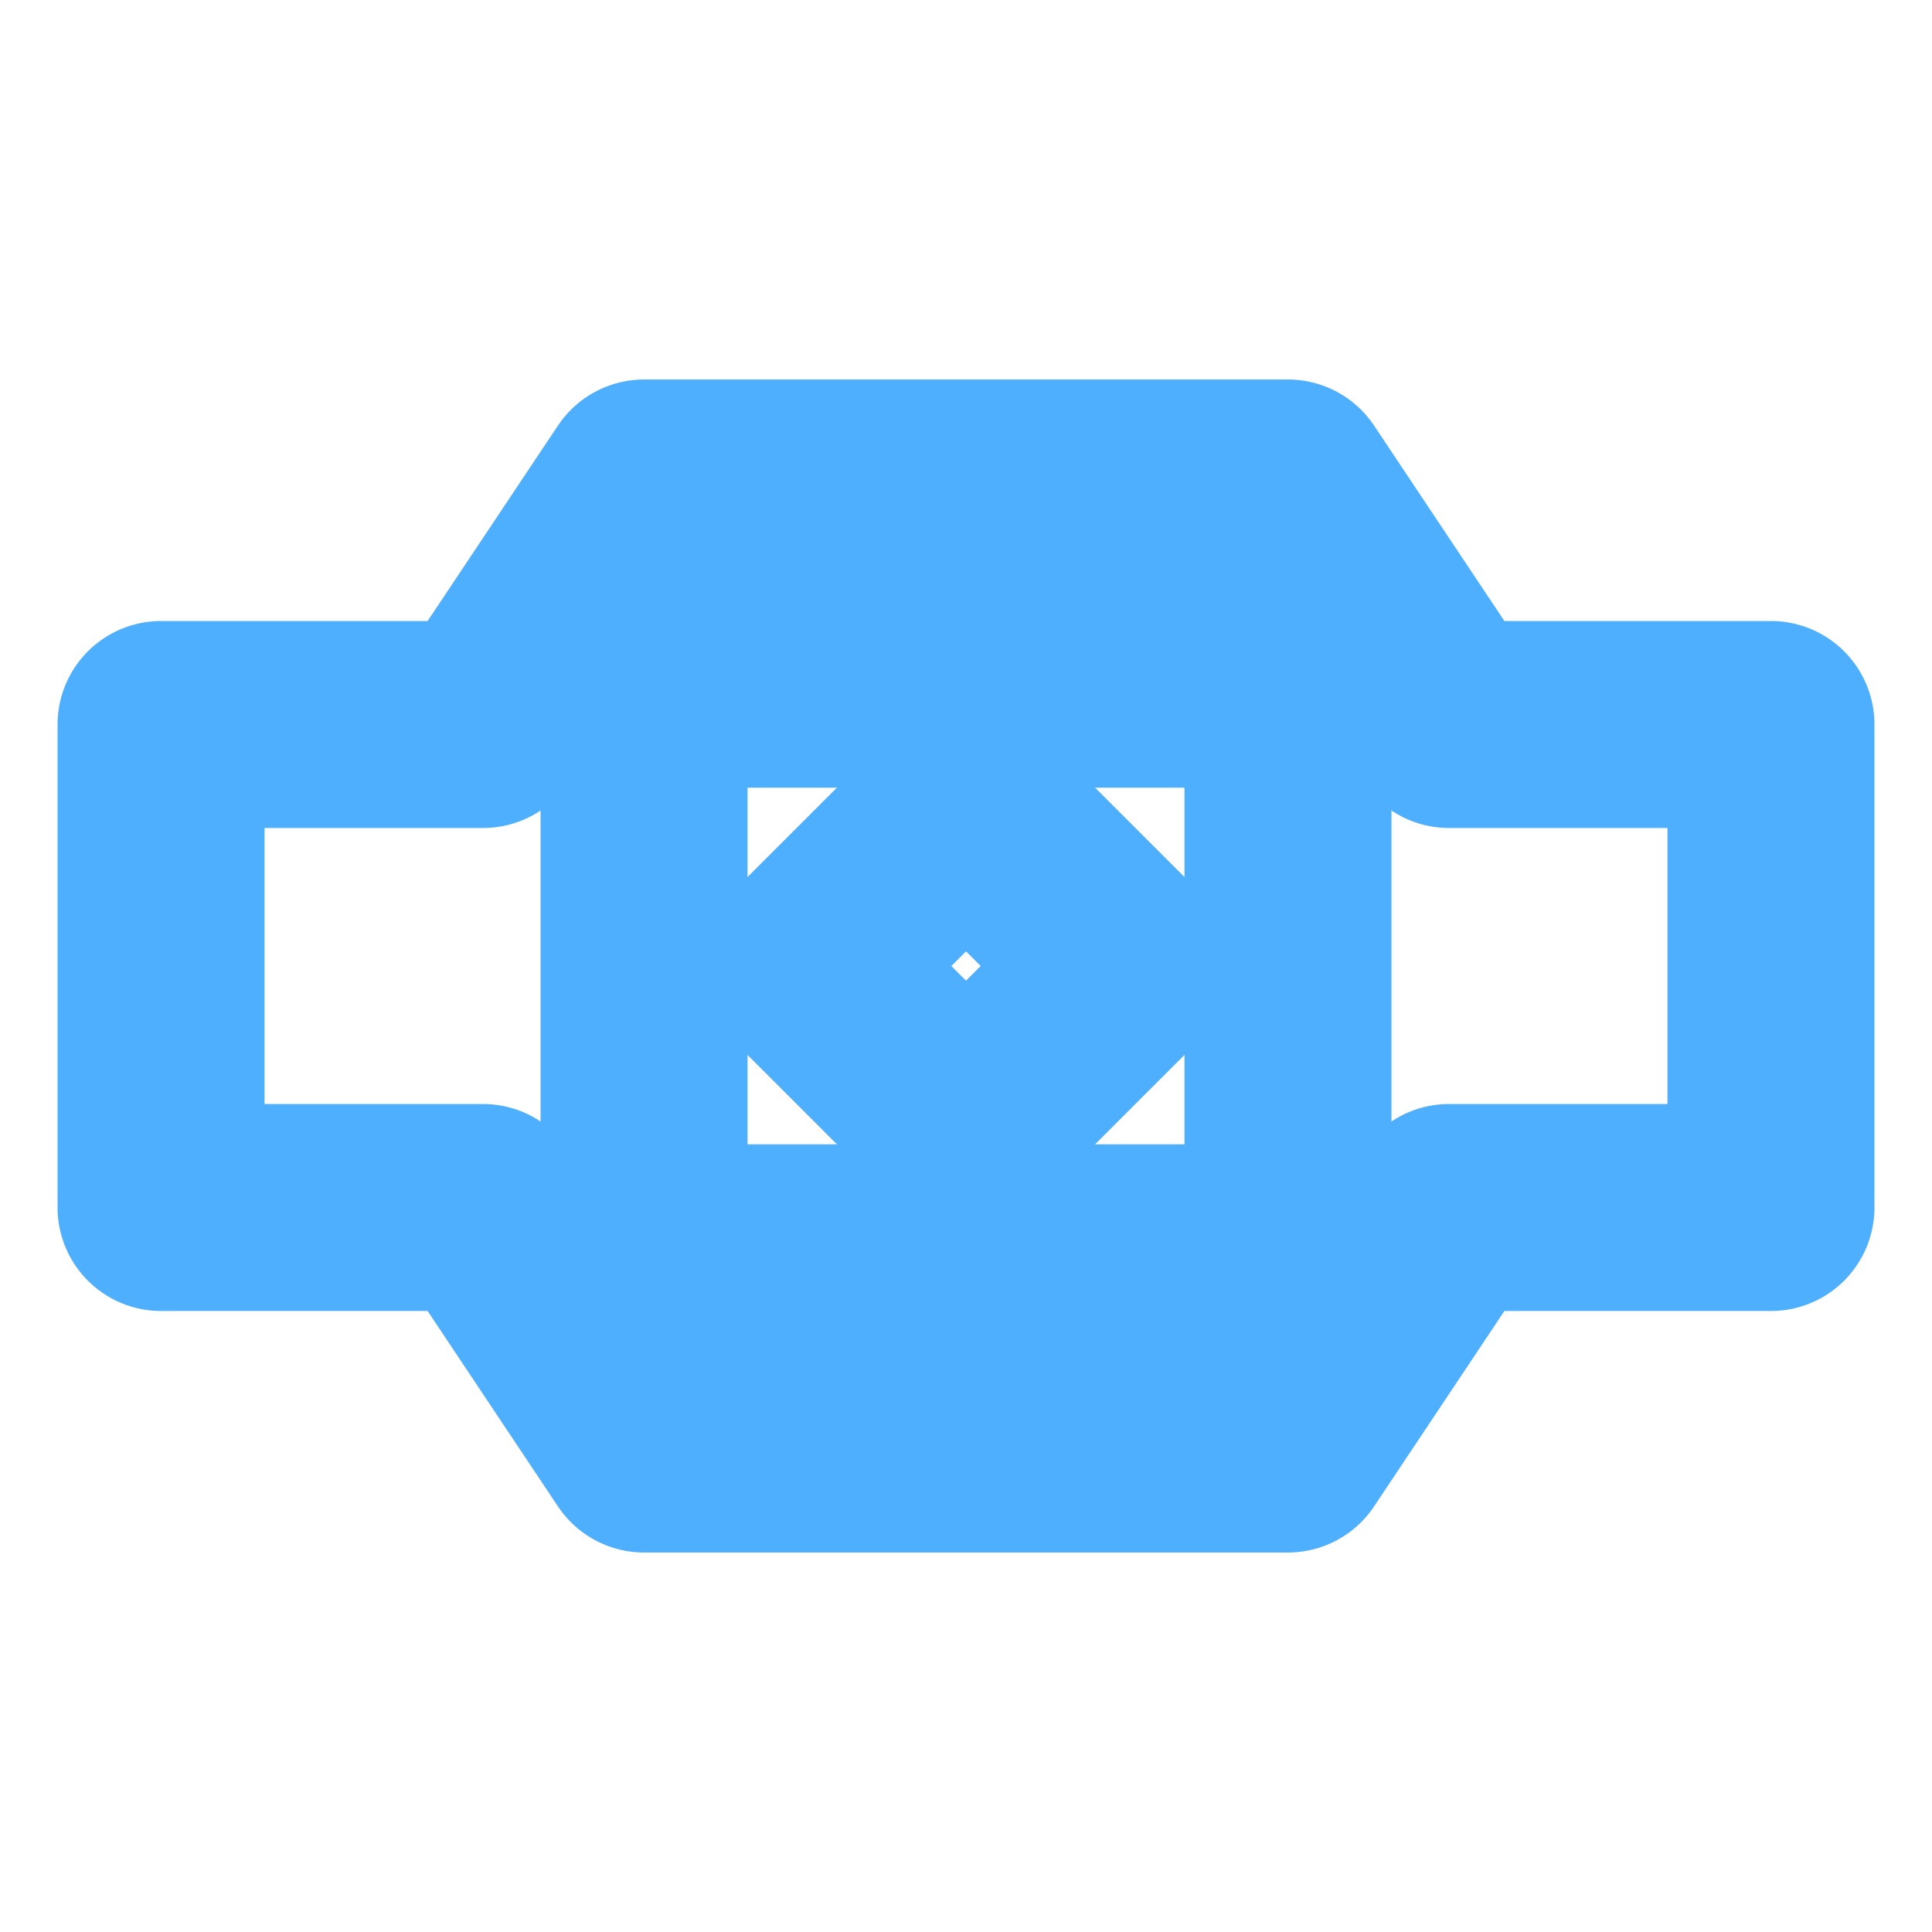
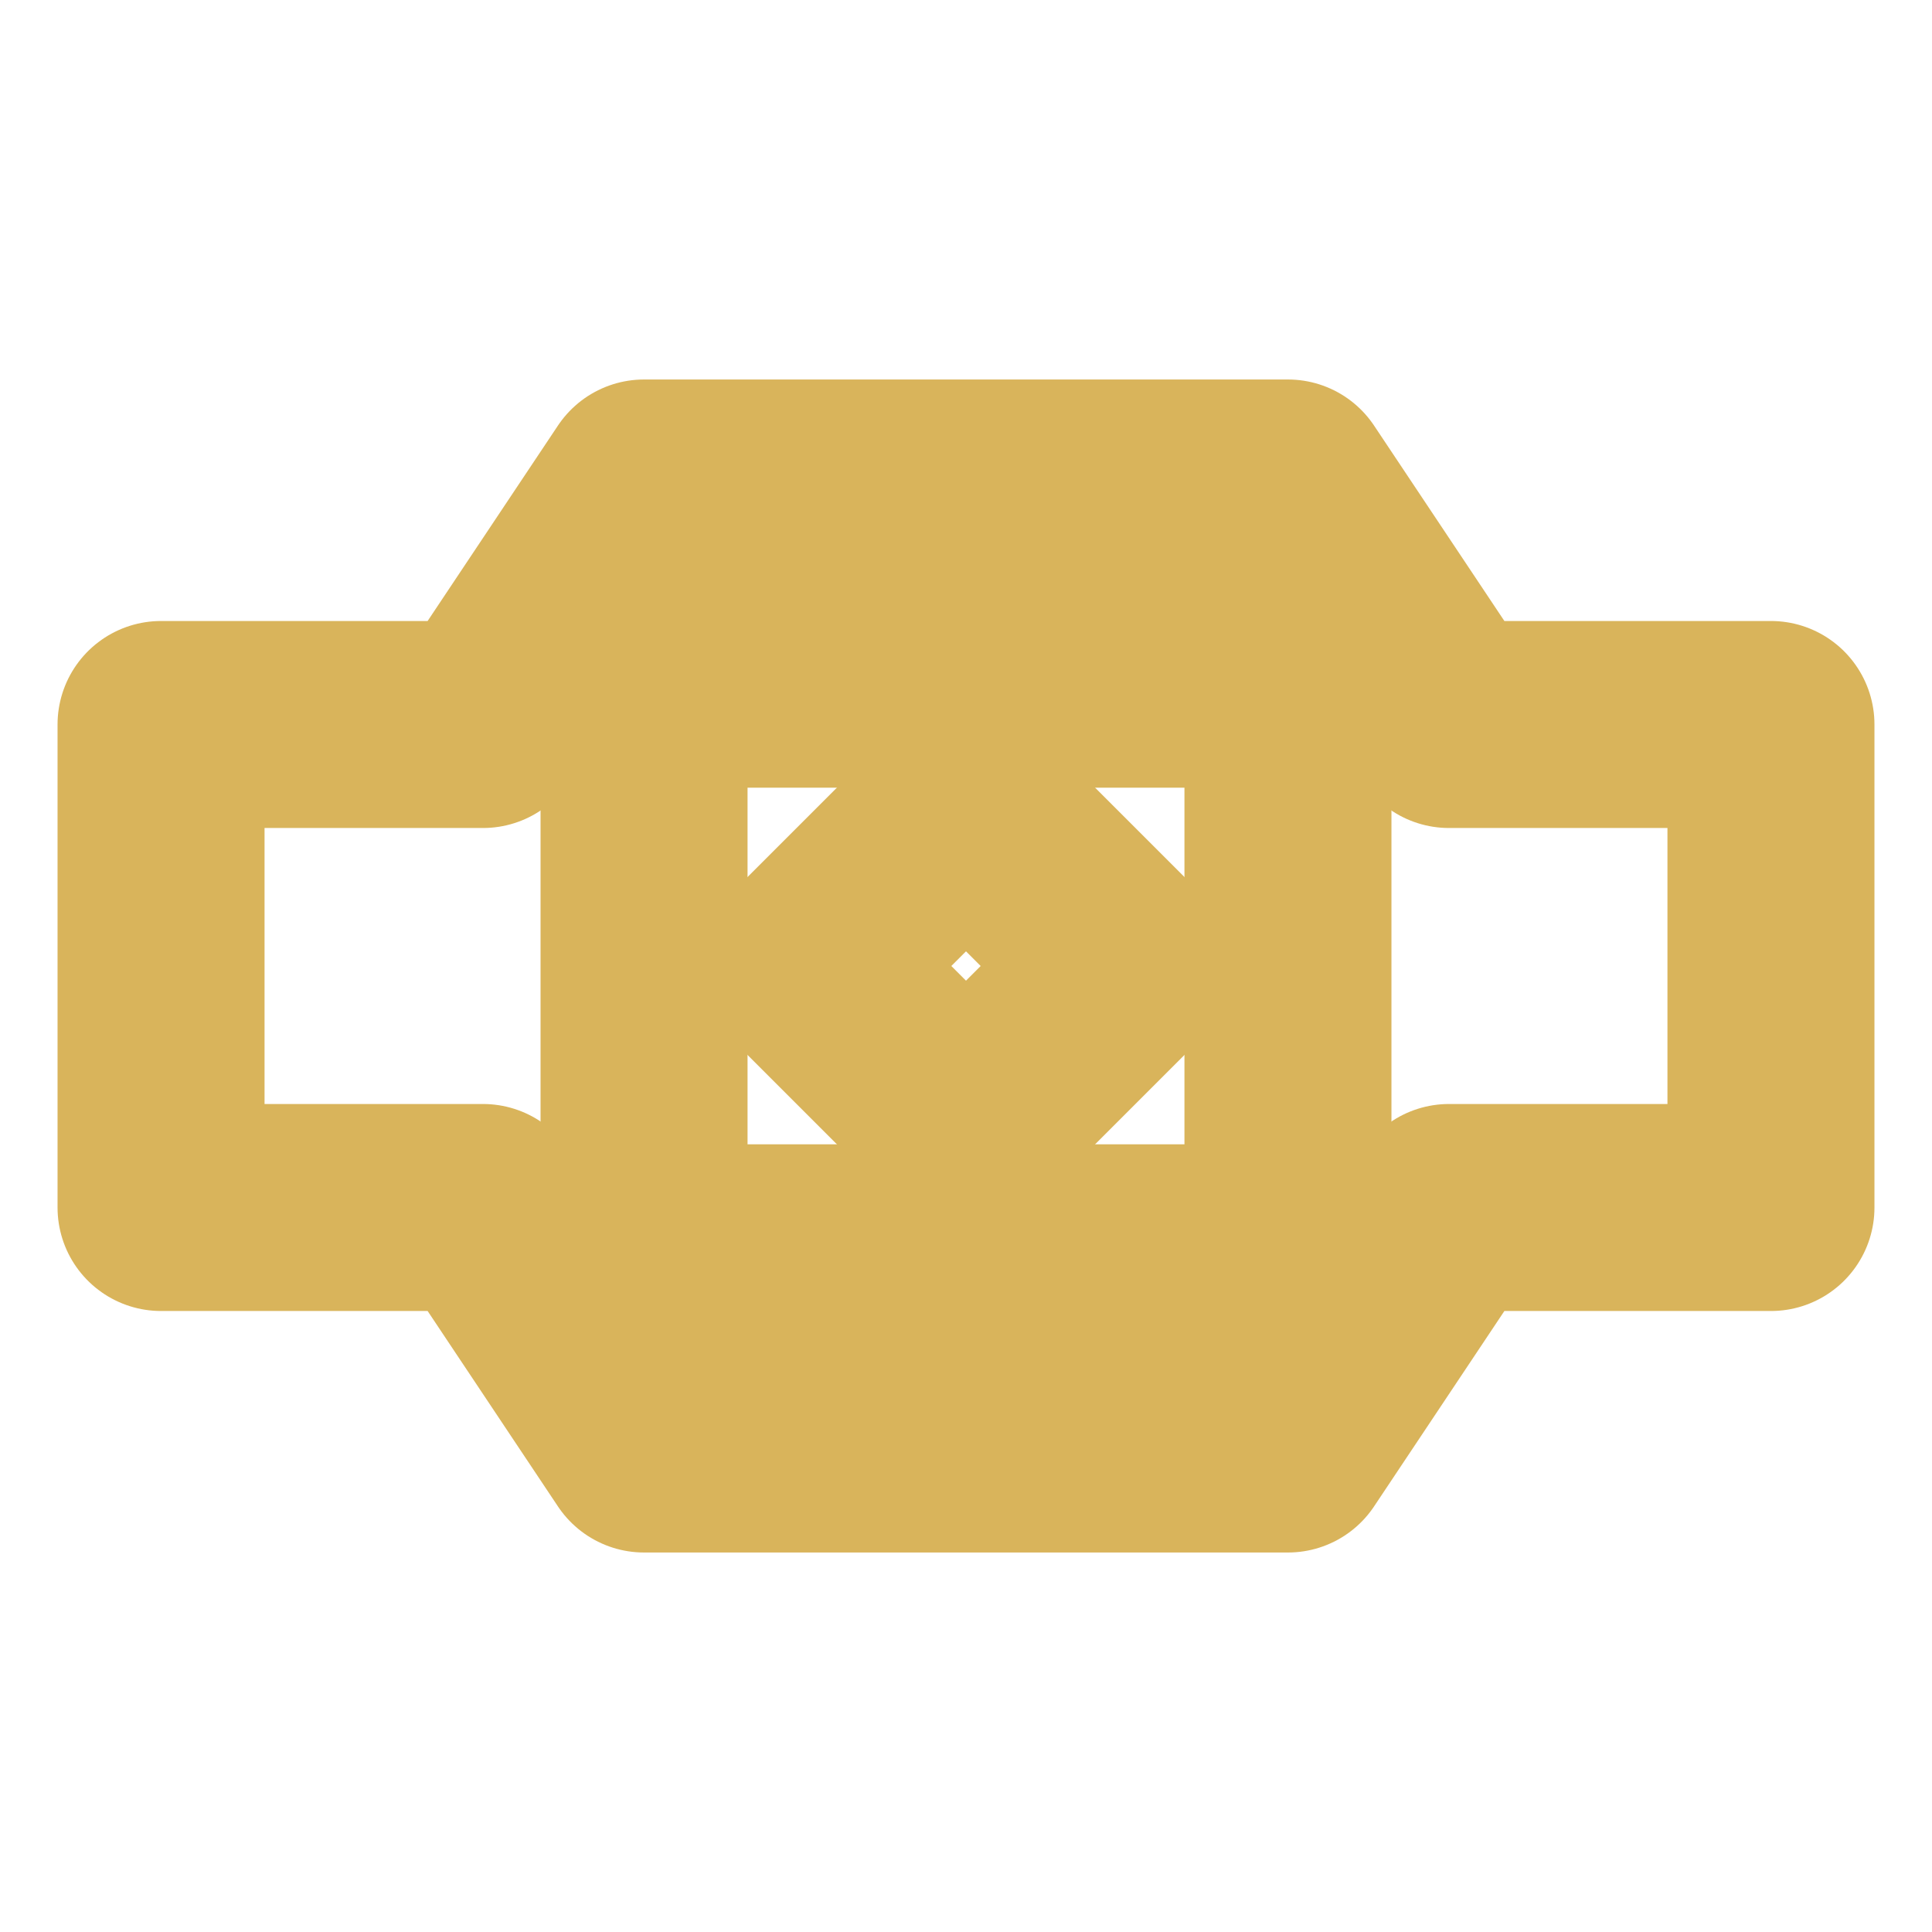
<svg xmlns="http://www.w3.org/2000/svg" preserveAspectRatio="none" overflow="visible" style="display: block;" width="14" height="14" viewBox="0 0 14 14" fill="none">
  <g id="Custom / Championship Belt">
-     <path id="Vector" d="M1.167 5.25H3.5L4.667 3.5H9.333L10.5 5.25H12.833V8.75H10.5L9.333 10.5H4.667L3.5 8.75H1.167V5.25Z" stroke="#4FAFFF" stroke-width="1.5" stroke-linecap="round" stroke-linejoin="round" />
-     <path id="Vector_2" d="M4.667 4.958H9.333V9.042H4.667V4.958Z" stroke="#4FAFFF" stroke-width="1.5" stroke-linecap="round" stroke-linejoin="round" />
-     <path id="Vector_3" d="M7 5.833L8.167 7L7 8.167L5.833 7L7 5.833Z" stroke="#4FAFFF" stroke-width="1.5" stroke-linecap="round" stroke-linejoin="round" />
+     <path id="Vector" d="M1.167 5.25H3.5L4.667 3.5H9.333L10.5 5.25H12.833V8.75H10.5L9.333 10.5H4.667L3.5 8.75H1.167V5.25Z" stroke="#D9B45B" stroke-width="1.5" stroke-linecap="round" stroke-linejoin="round" />
+     <path id="Vector_2" d="M4.667 4.958H9.333V9.042H4.667V4.958Z" stroke="#D9B45B" stroke-width="1.5" stroke-linecap="round" stroke-linejoin="round" />
+     <path id="Vector_3" d="M7 5.833L8.167 7L7 8.167L5.833 7L7 5.833Z" stroke="#D9B45B" stroke-width="1.5" stroke-linecap="round" stroke-linejoin="round" />
  </g>
</svg>
